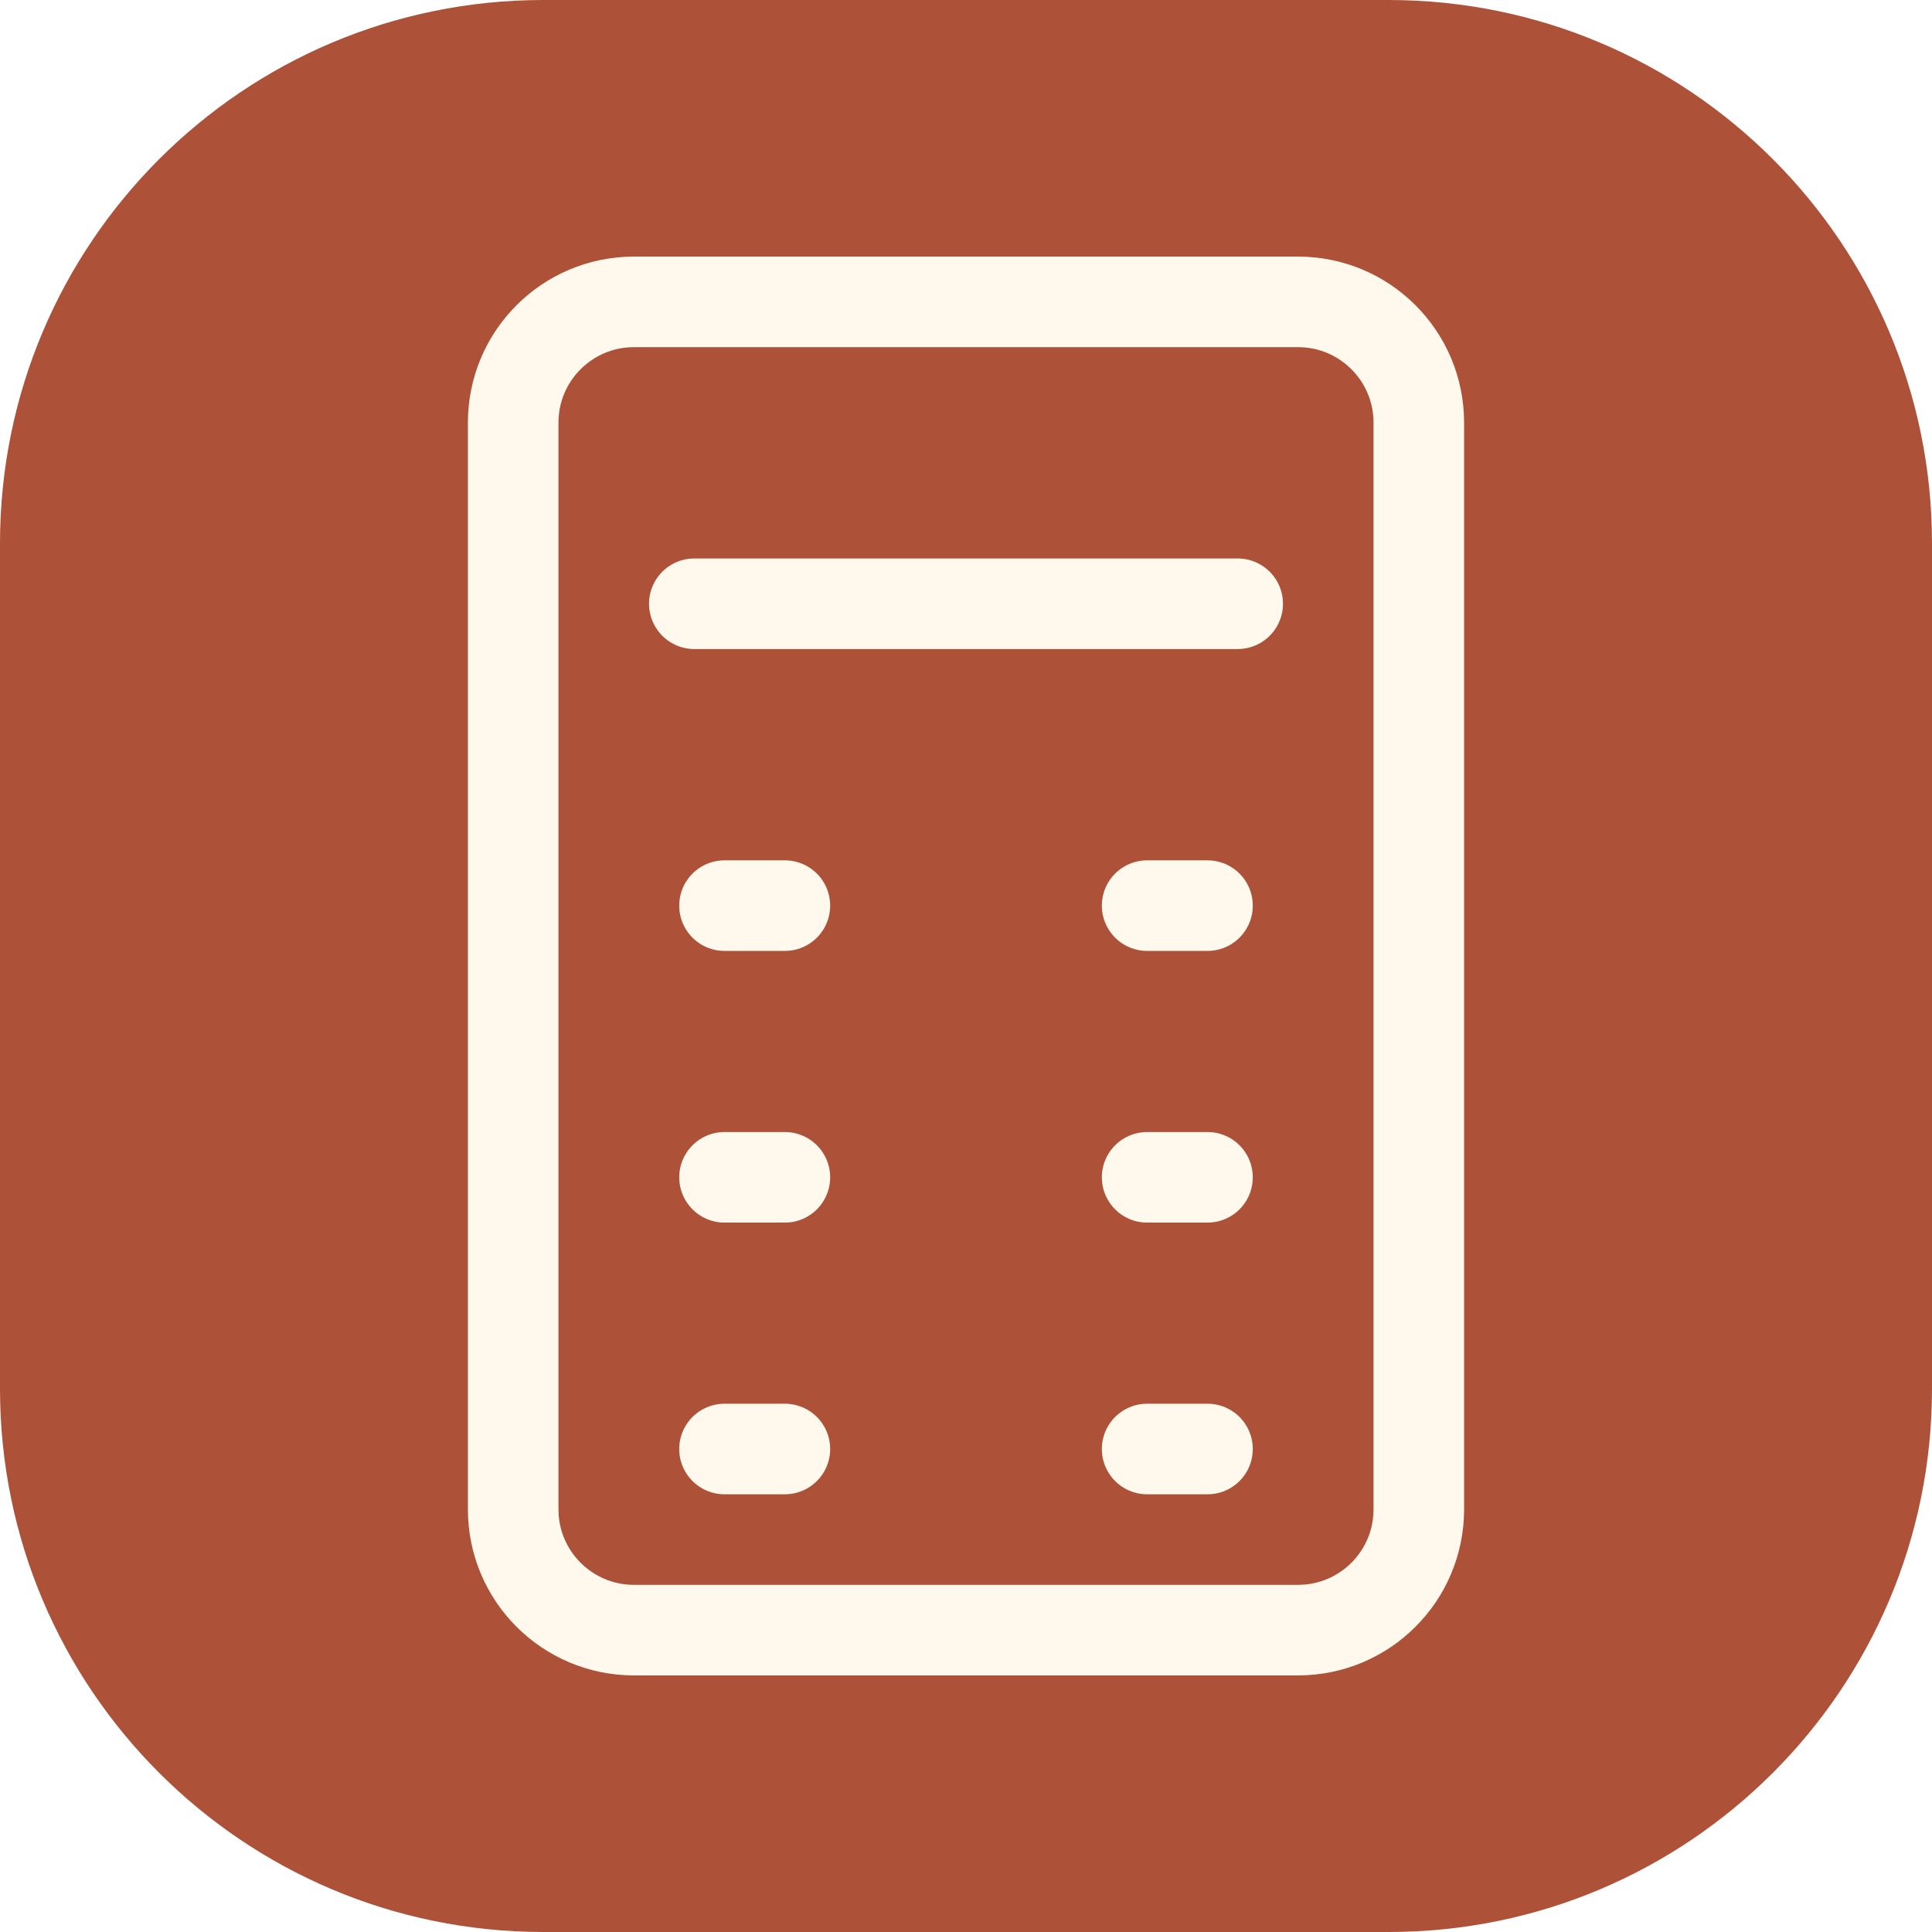
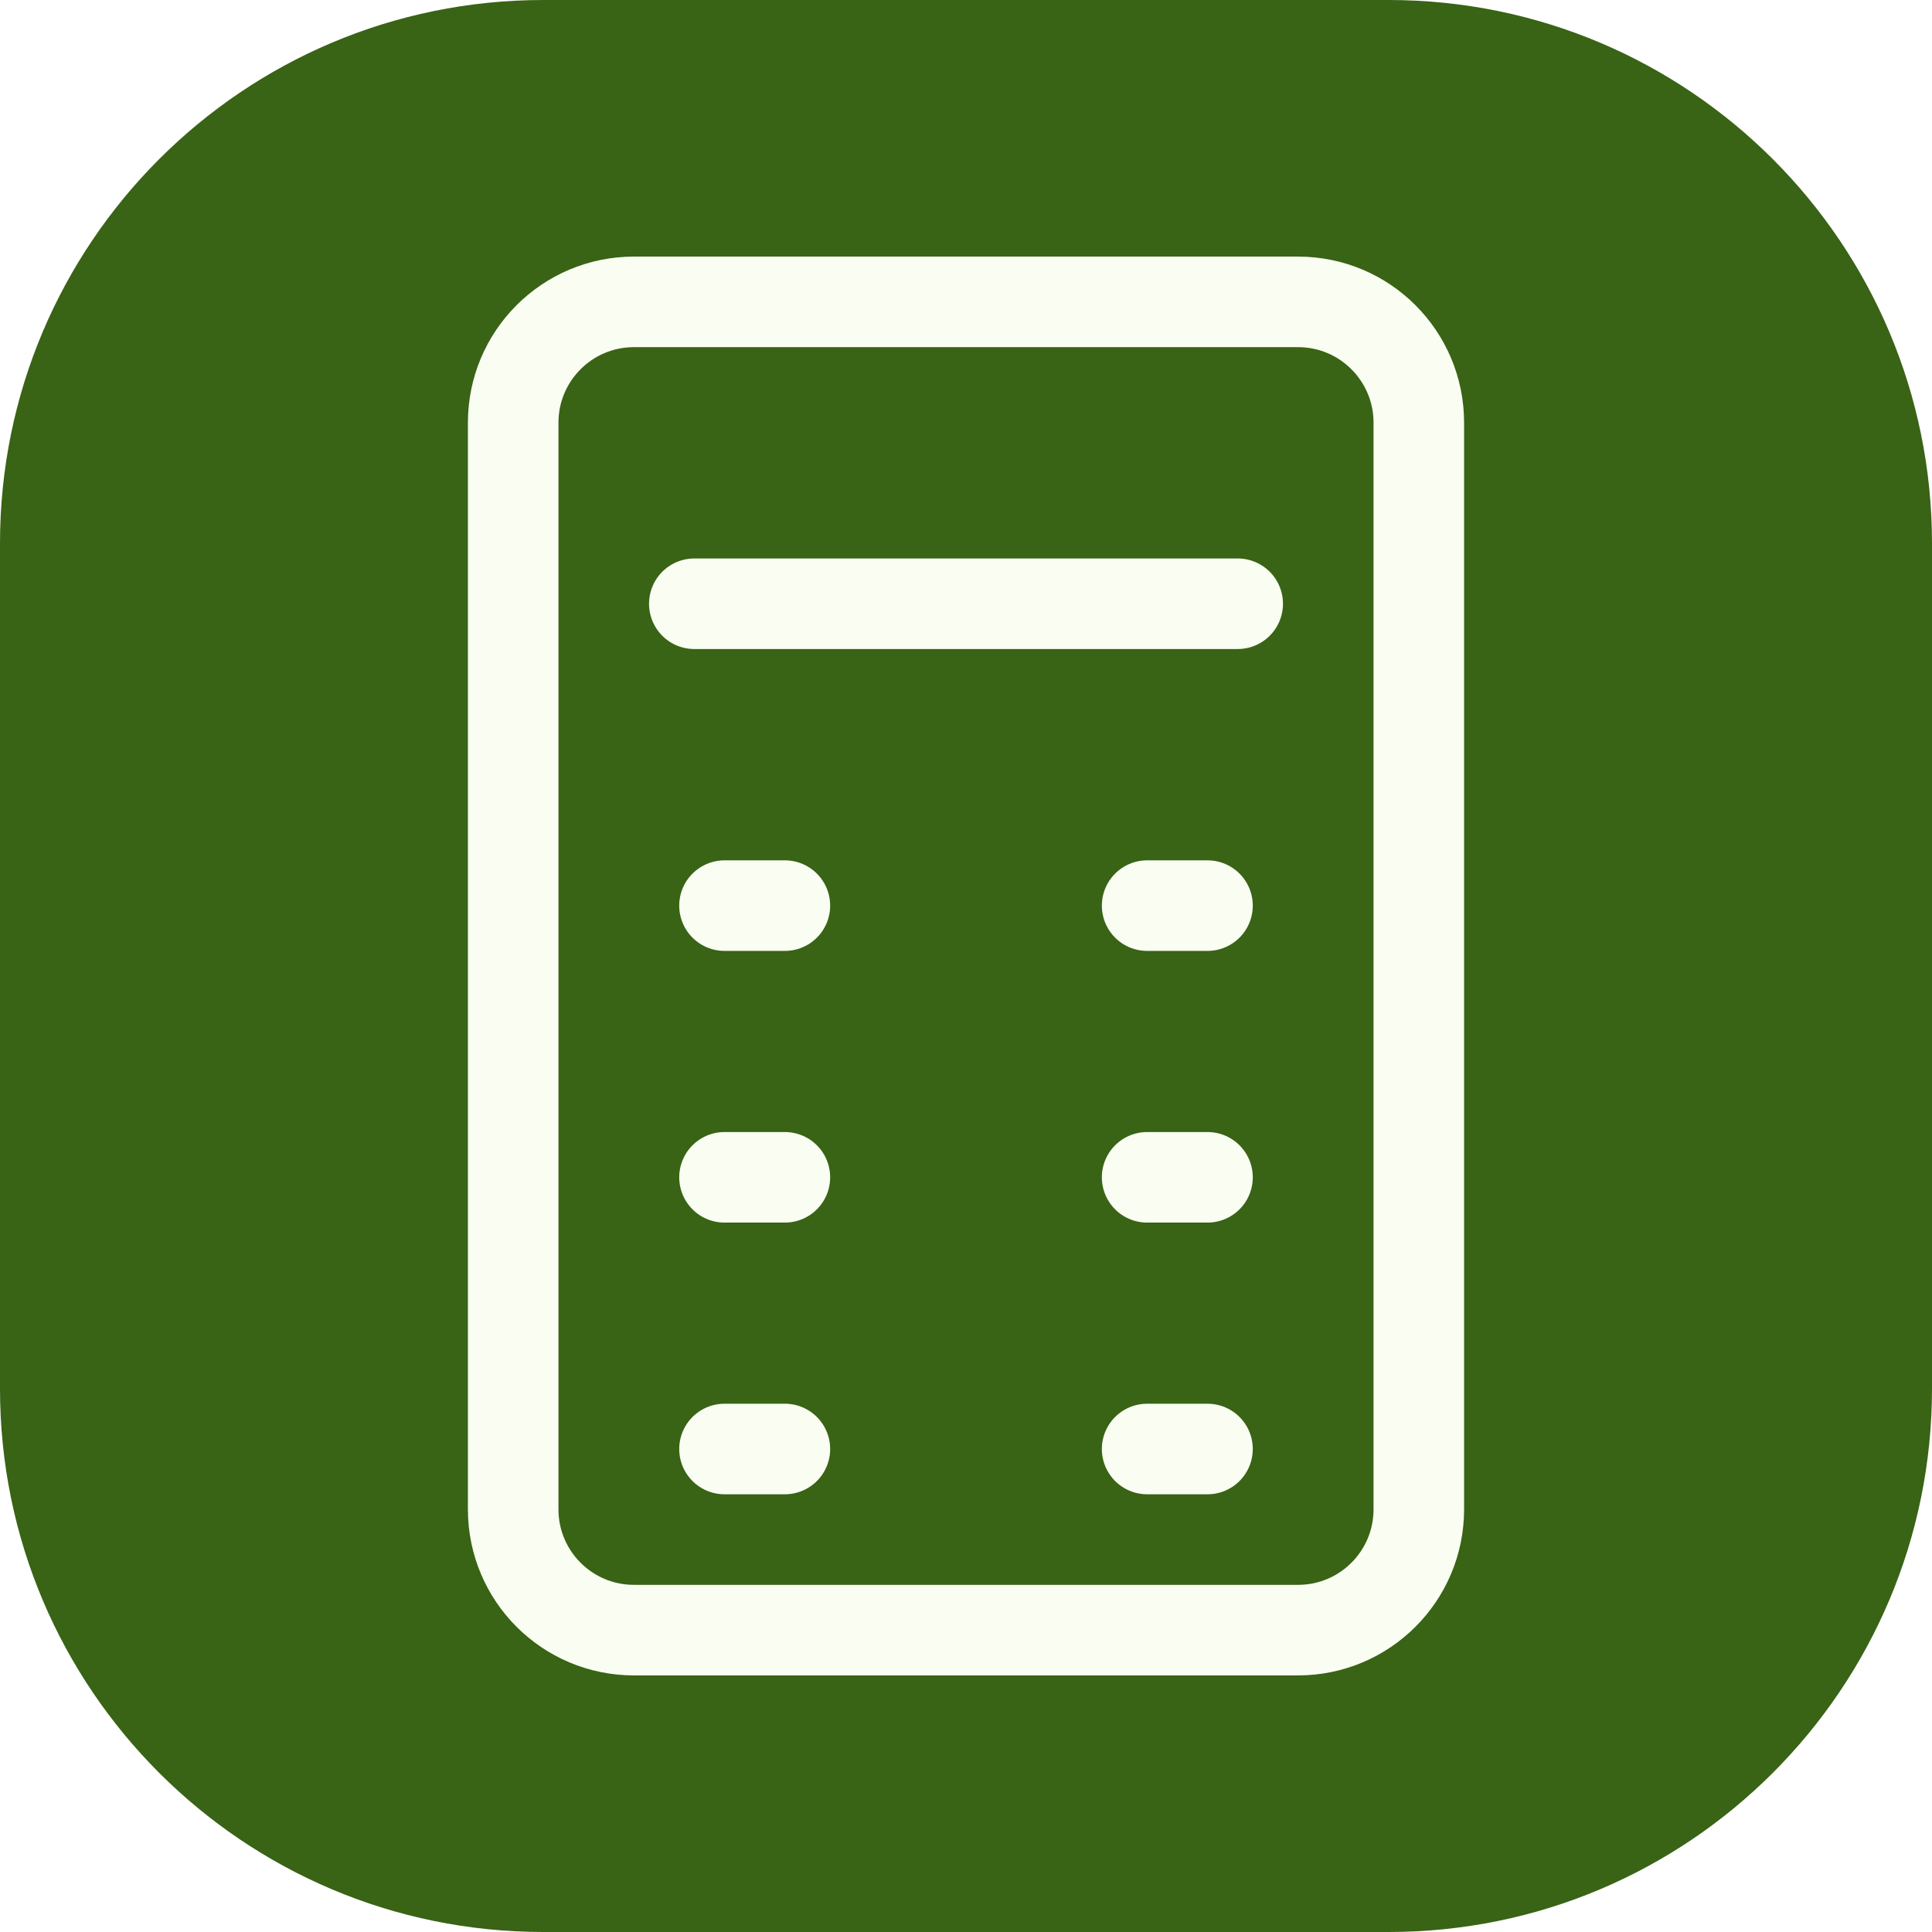
<svg xmlns="http://www.w3.org/2000/svg" viewBox="0 0 64 64">
-   <rect width="64" height="64" rx="18" fill="#ad5239" />
-   <g fill="none" stroke="#fff9ed" stroke-width="3" stroke-linecap="round">
+   <rect width="64" height="64" rx="18" fill="#396315" />
+   <g fill="none" stroke="#f9fdf2" stroke-width="3" stroke-linecap="round">
    <rect x="17" y="10" width="30" height="44" rx="4" />
    <path d="M23 20h18M24 30h2m12 0h2m-16 9h2m12 0h2m-16 9h2m12 0h2" />
  </g>
</svg>
